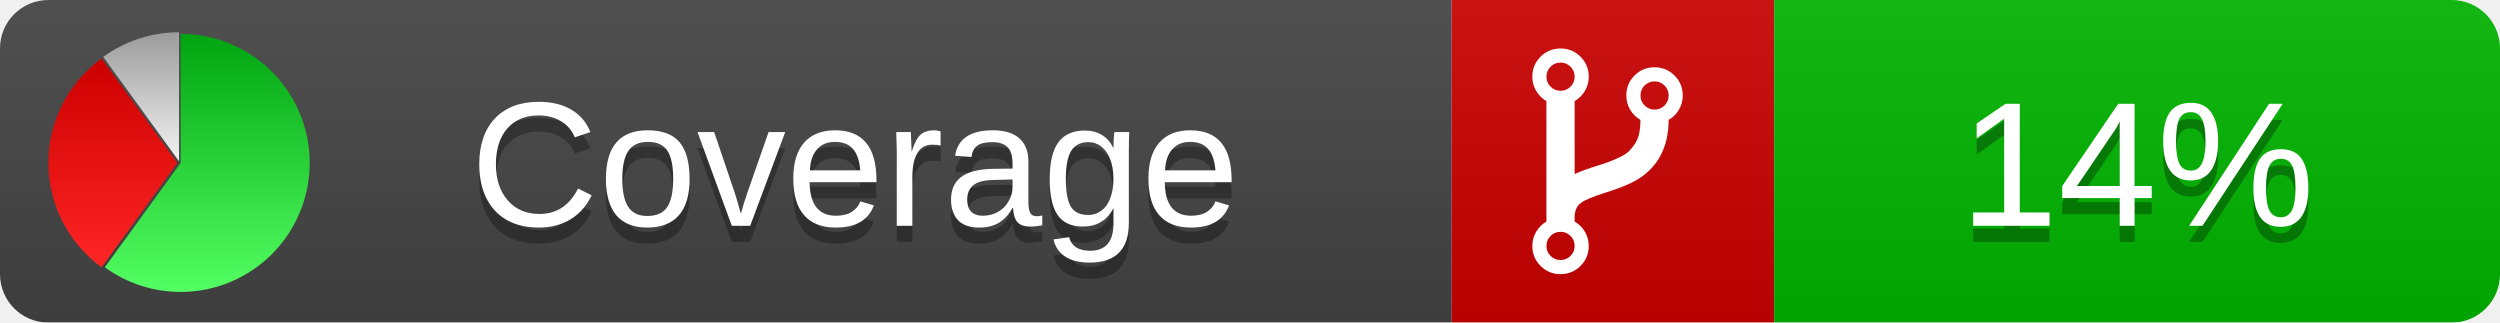
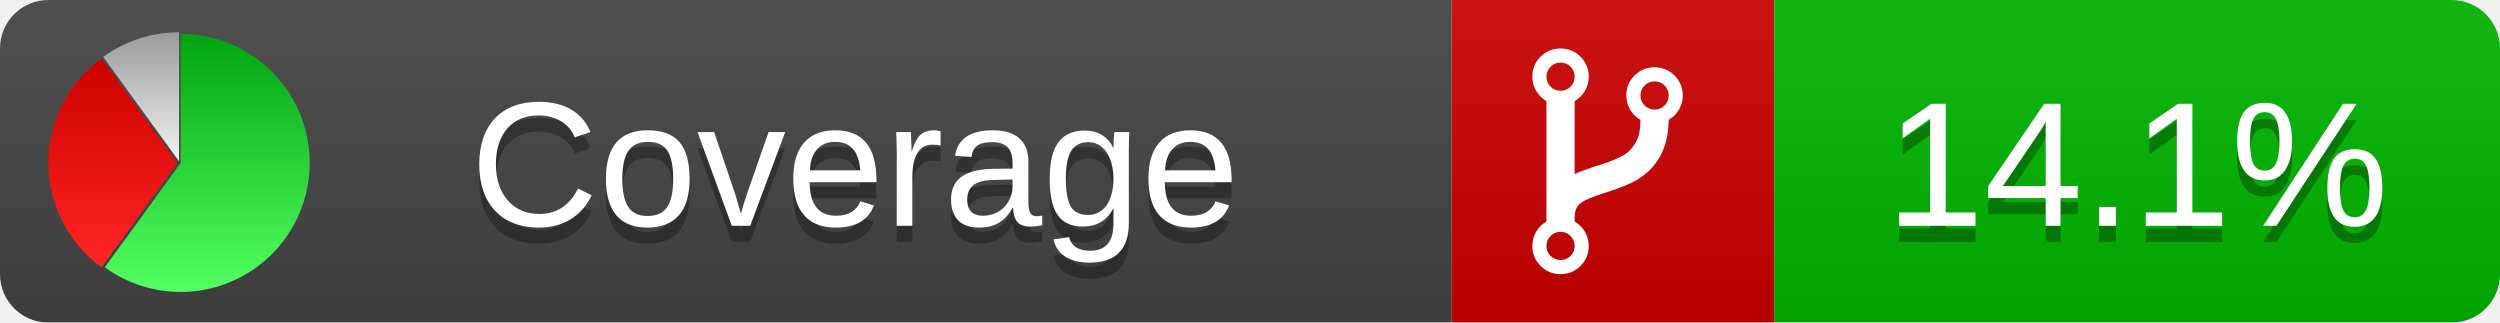
<svg xmlns="http://www.w3.org/2000/svg" xmlns:xlink="http://www.w3.org/1999/xlink" width="155" height="20">
  <style type="text/css">
          
            @keyframes fadeout {
              0 % { visibility: visible; opacity: 1; }
              40% { visibility: visible; opacity: 1; }
              50% { visibility: hidden; opacity: 0; }
              90% { visibility: hidden; opacity: 0; }
              100% { visibility: visible; opacity: 1; }
            }
            @keyframes fadein {
              0% { visibility: hidden; opacity: 0; }
              40% { visibility: hidden; opacity: 0; }
              50% { visibility: visible; opacity: 1; }
              90% { visibility: visible; opacity: 1; }
              100% { visibility: hidden; opacity: 0; }
            }
            .linecoverage {
                animation-duration: 10s;
                animation-name: fadeout;
                animation-iteration-count: infinite;
            }
            .branchcoverage {
                animation-duration: 10s;
                animation-name: fadein;
                animation-iteration-count: infinite;
            }
          
    </style>
  <defs>
    <linearGradient id="gradient" x2="0" y2="100%">
      <stop offset="0" stop-color="#bbb" stop-opacity=".1" />
      <stop offset="1" stop-opacity=".1" />
    </linearGradient>
    <linearGradient id="green" x2="0" y2="100%">
      <stop offset="0" stop-color="#00A410" />
      <stop offset="1" stop-color="#53FF63" />
    </linearGradient>
    <linearGradient id="red" x2="0" y2="100%">
      <stop offset="0" stop-color="#C00" />
      <stop offset="1" stop-color="#FF2525" />
    </linearGradient>
    <linearGradient id="gray" x2="0" y2="100%">
      <stop offset="0" stop-color="#9B9B9B" />
      <stop offset="1" stop-color="#F3F3F3" />
    </linearGradient>
    <mask id="mask">
      <rect width="155" height="20" rx="3" fill="#fff" />
    </mask>
    <g id="icon">
      <path style="fill:url(#green);" d="M205,202.5 l0,-200 a200,200 0 1,1 -117.558,361.803 z" />
      <path style="fill:url(#red);" d="M200,202.5 l-117.558,161.803 a200,200 0 0,1 0,-323.607 z" />
      <path style="fill:url(#gray);" d="M202.5,200 l-117.558,-161.803 a200,200 0 0,1 117.558,-38.196 z" />
    </g>
  </defs>
  <g mask="url(#mask)">
    <rect x="0" y="0" width="90" height="20" fill="#444" />
    <rect x="90" y="0" width="20" height="20" fill="#c00" />
    <rect x="110" y="0" width="45" height="20" fill="#00B600" />
    <rect x="0" y="0" width="155" height="20" fill="url(#gradient)" />
  </g>
  <g>
    <path class="" fill="#fff" d="m 97.628,15.247 q 0,-0.364 -0.255,-0.619 -0.255,-0.255 -0.619,-0.255 -0.364,0 -0.619,0.255 -0.255,0.255 -0.255,0.619 0,0.364 0.255,0.619 0.255,0.255 0.619,0.255 0.364,0 0.619,-0.255 0.255,-0.255 0.255,-0.619 z m 0,-10.493 q 0,-0.364 -0.255,-0.619 -0.255,-0.255 -0.619,-0.255 -0.364,0 -0.619,0.255 -0.255,0.255 -0.255,0.619 0,0.364 0.255,0.619 0.255,0.255 0.619,0.255 0.364,0 0.619,-0.255 0.255,-0.255 0.255,-0.619 z m 5.83,1.166 q 0,-0.364 -0.255,-0.619 -0.255,-0.255 -0.619,-0.255 -0.364,0 -0.619,0.255 -0.255,0.255 -0.255,0.619 0,0.364 0.255,0.619 0.255,0.255 0.619,0.255 0.364,0 0.619,-0.255 0.255,-0.255 0.255,-0.619 z m 0.874,0 q 0,0.474 -0.237,0.879 -0.237,0.405 -0.638,0.633 -0.018,2.614 -2.059,3.771 -0.619,0.346 -1.849,0.738 -1.166,0.364 -1.544,0.647 -0.378,0.282 -0.378,0.911 l 0,0.237 q 0.401,0.228 0.638,0.633 0.237,0.405 0.237,0.879 0,0.729 -0.51,1.239 -0.51,0.51 -1.239,0.51 -0.729,0 -1.239,-0.51 -0.51,-0.51 -0.51,-1.239 0,-0.474 0.237,-0.879 0.237,-0.405 0.638,-0.633 l 0,-7.469 q -0.401,-0.228 -0.638,-0.633 -0.237,-0.405 -0.237,-0.879 0,-0.729 0.51,-1.239 0.51,-0.51 1.239,-0.51 0.729,0 1.239,0.51 0.51,0.51 0.51,1.239 0,0.474 -0.237,0.879 -0.237,0.405 -0.638,0.633 l 0,4.527 q 0.492,-0.237 1.403,-0.519 0.501,-0.155 0.797,-0.269 0.296,-0.114 0.642,-0.282 0.346,-0.169 0.537,-0.36 0.191,-0.191 0.369,-0.465 0.178,-0.273 0.255,-0.633 0.077,-0.36 0.077,-0.833 -0.401,-0.228 -0.638,-0.633 -0.237,-0.405 -0.237,-0.879 0,-0.729 0.51,-1.239 0.51,-0.51 1.239,-0.51 0.729,0 1.239,0.51 0.51,0.51 0.51,1.239 z" />
  </g>
  <g fill="#fff" text-anchor="middle" font-family="Verdana,Arial,Geneva,sans-serif" font-size="11">
    <a xlink:href="https://github.com/danielpalme/ReportGenerator" target="_top">
      <use xlink:href="#icon" transform="translate(3,2) scale(.04)" />
    </a>
    <text x="53" y="15" fill="#010101" fill-opacity=".3">Coverage</text>
    <text x="53" y="14" fill="#fff">Coverage</text>
-     <text class="" x="132.5" y="15" fill="#010101" fill-opacity=".3">14%</text>
-     <text class="" x="132.5" y="14">14%</text>
+     <text class="" x="132.5" y="15" fill="#010101" fill-opacity=".3">14.1%</text>
+     <text class="" x="132.5" y="14">14.1%</text>
  </g>
  <g>
    <rect class="" x="90" y="0" width="65" height="20" fill-opacity="0" />
  </g>
</svg>
